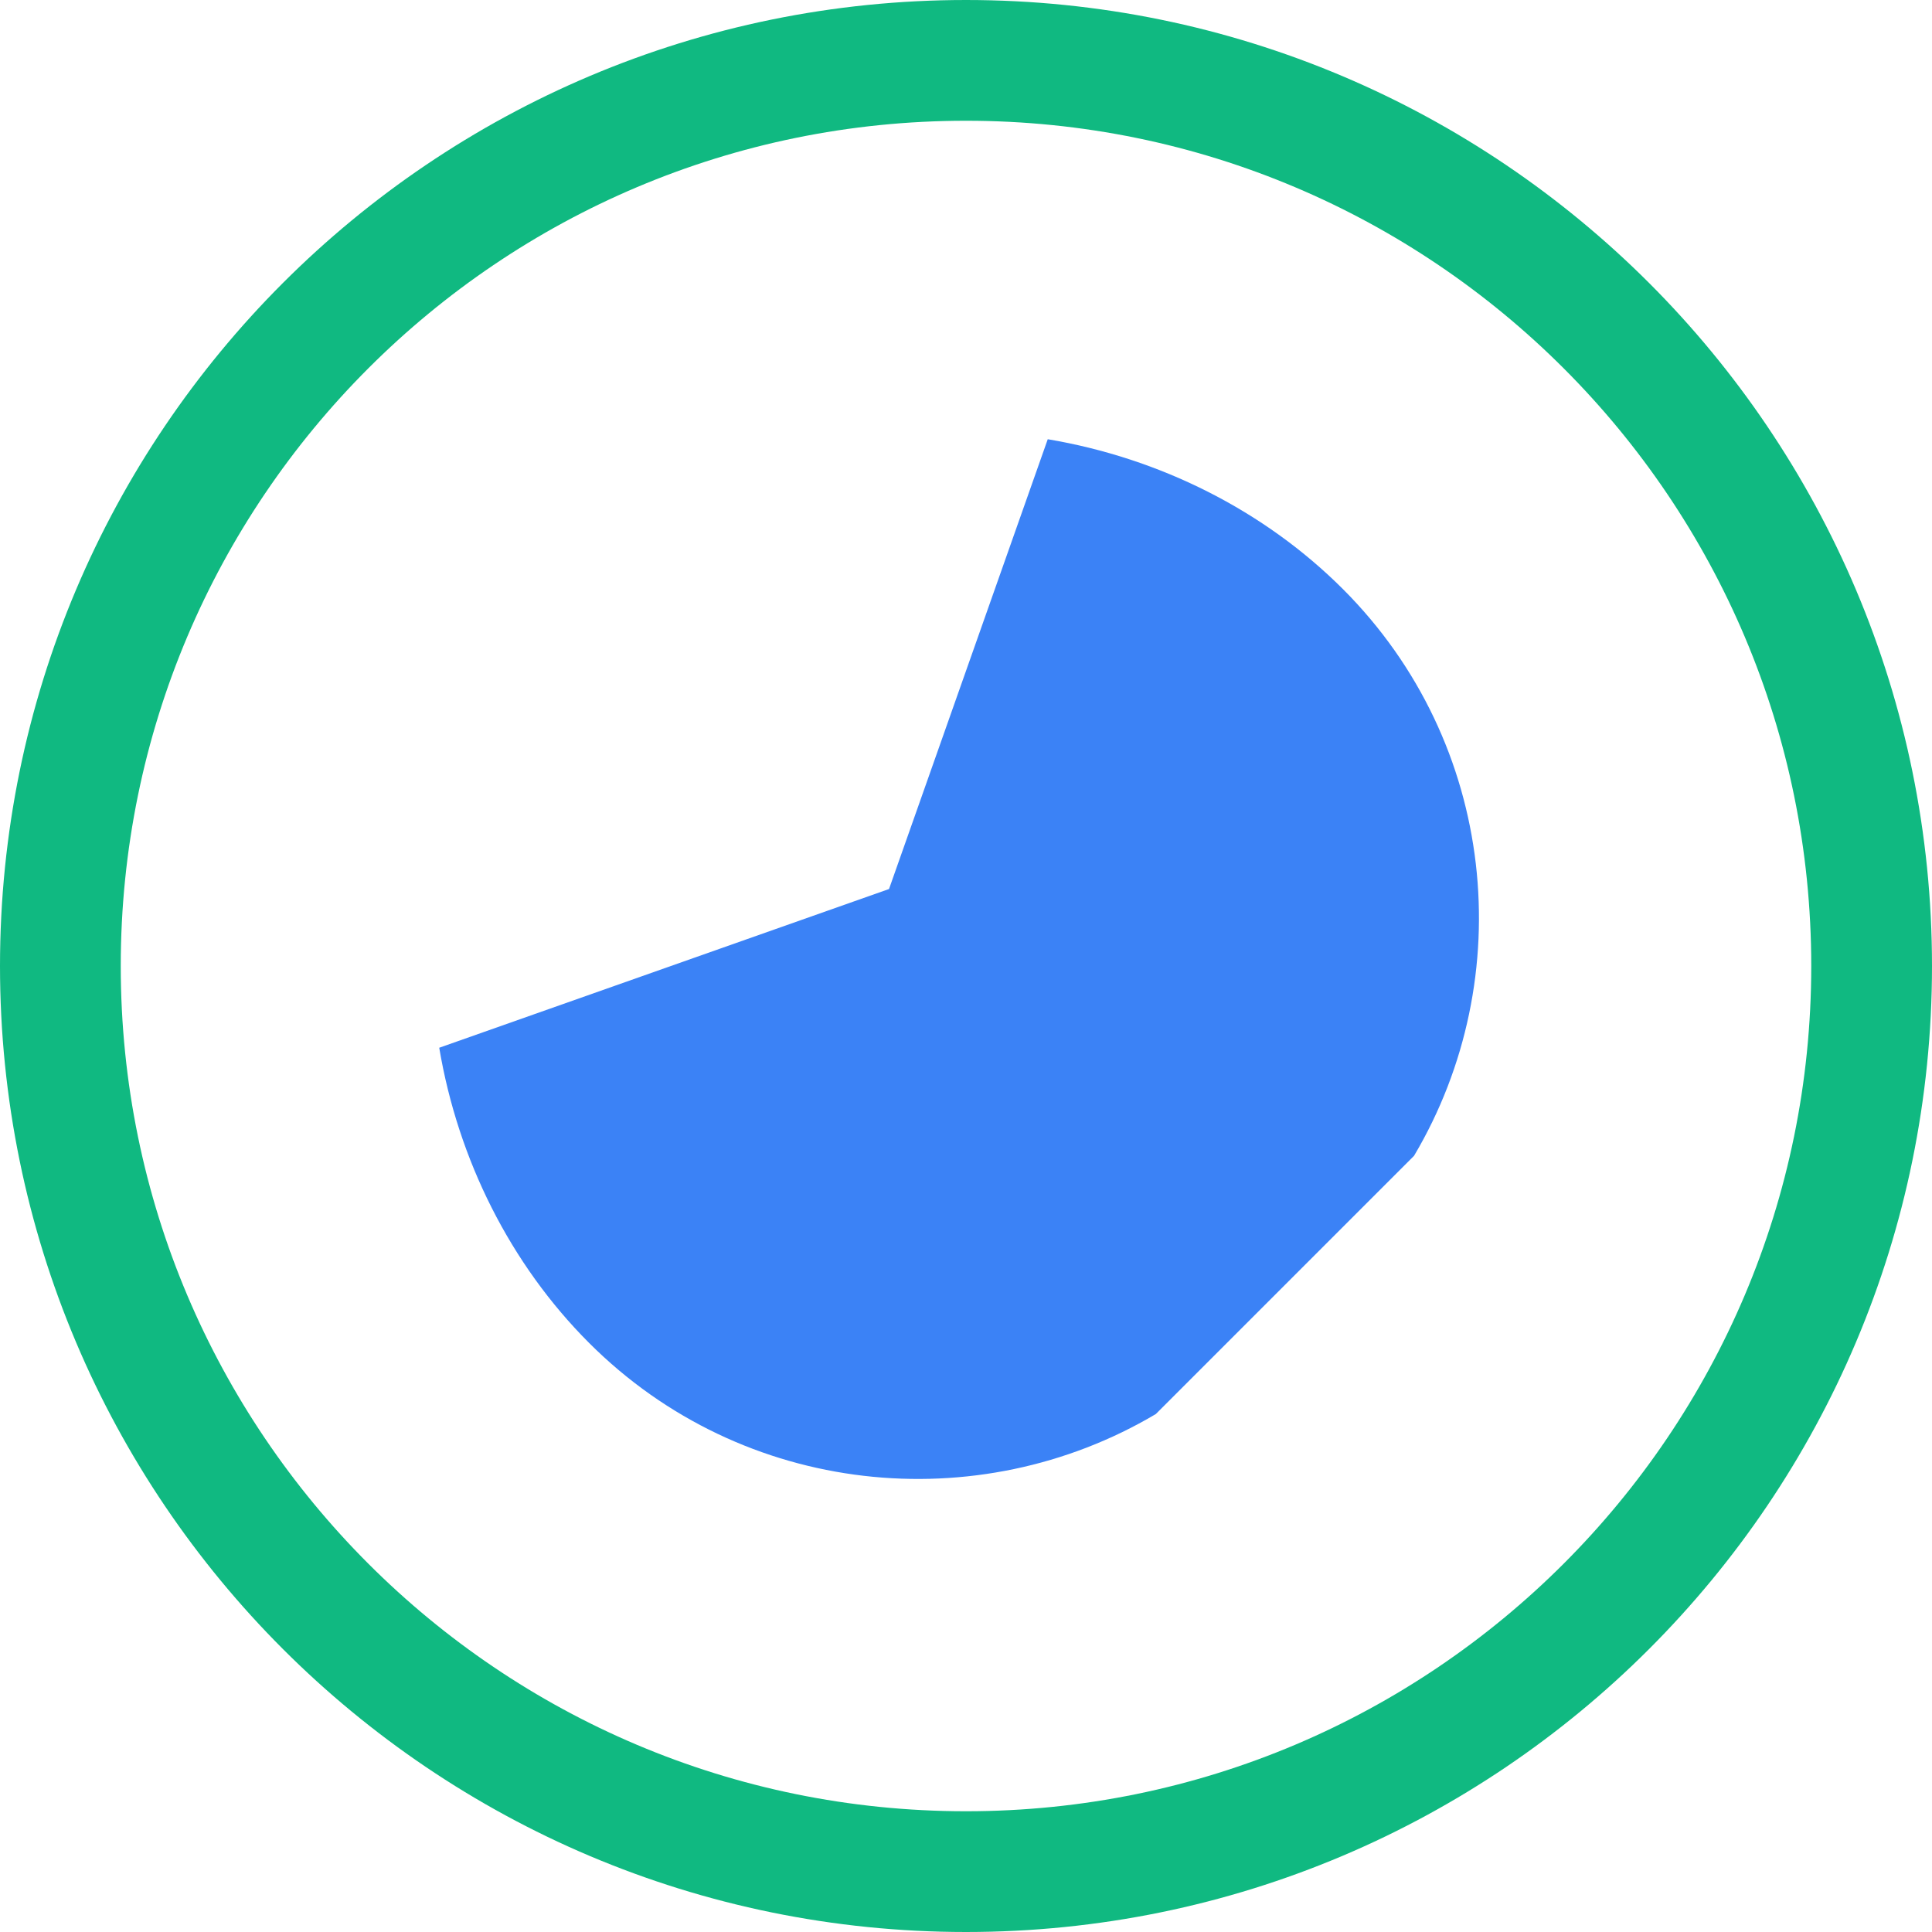
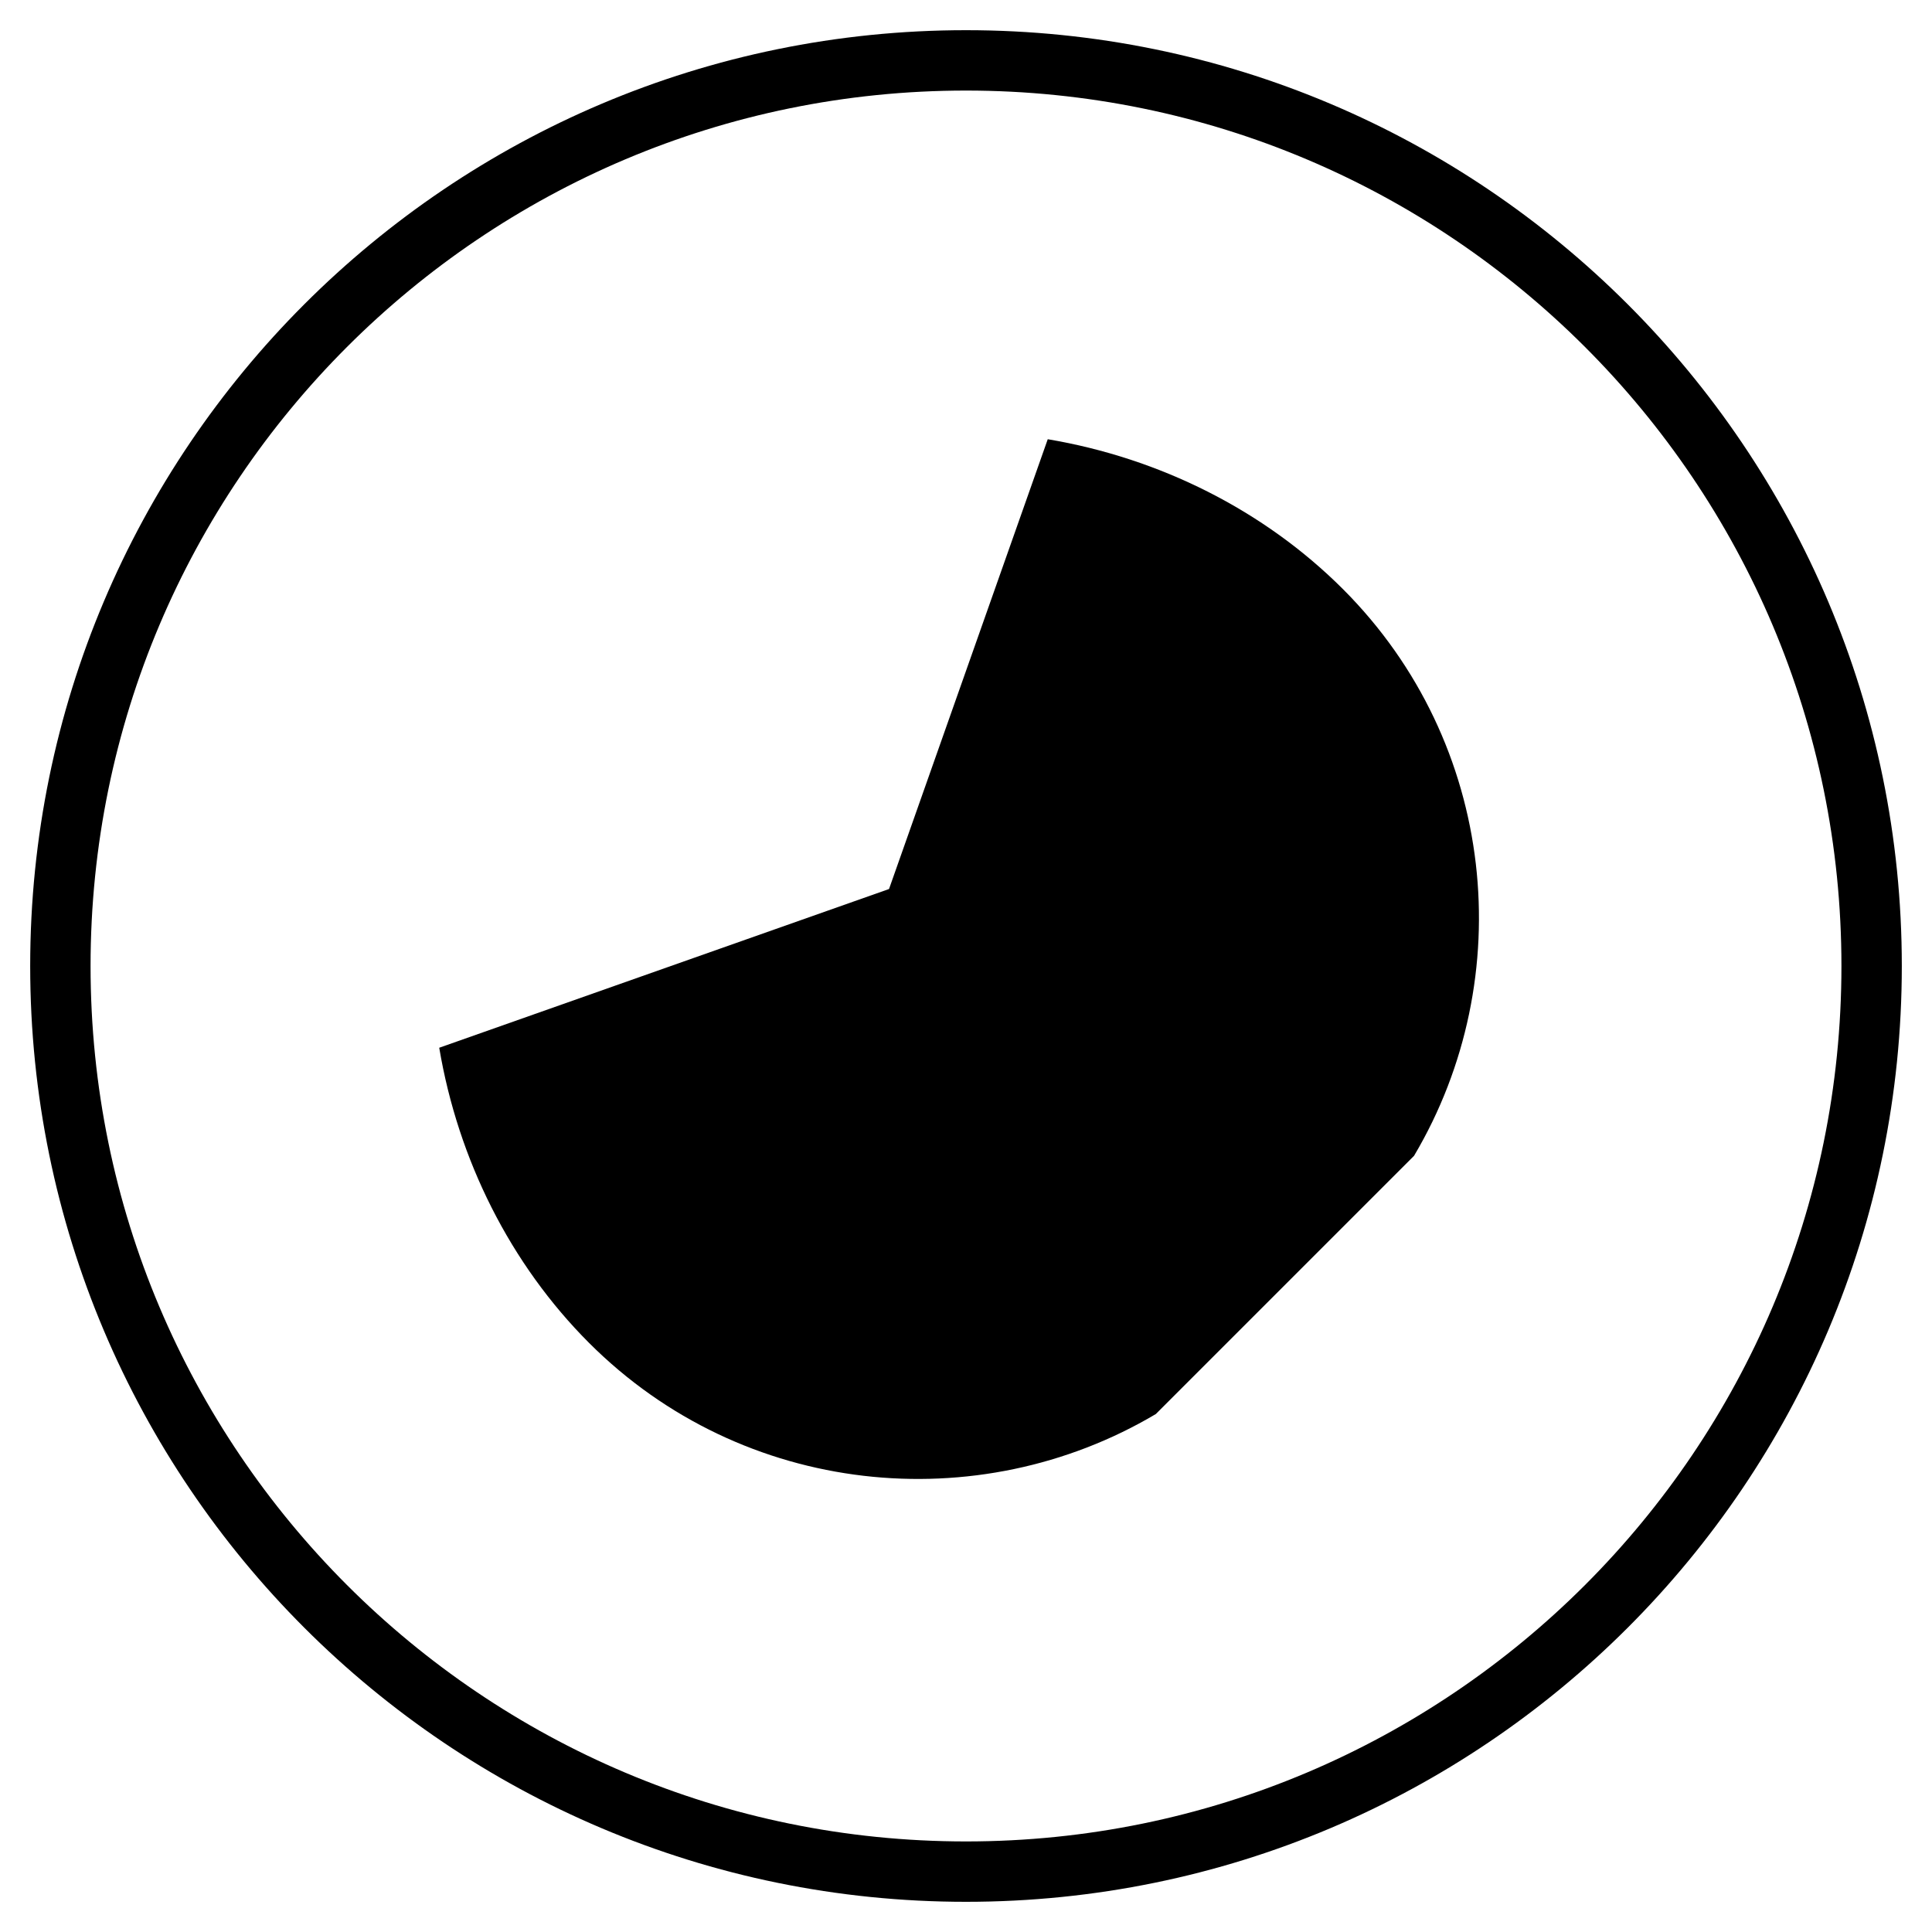
- <svg xmlns="http://www.w3.org/2000/svg" width="1024" height="1024" viewBox="0 0 32 32">
-   <path d="M16 31C24.284 31 31 24.284 31 16C31 7.716 24.284 1 16 1C7.716 1 1 7.716 1 16C1 24.284 7.716 31 16 31Z" stroke="#10b981" stroke-width="2" stroke-linecap="round" stroke-linejoin="round" fill="none" />
-   <path d="M22.243 9.757C20.938 8.453 19.209 7.587 17.354 7.275L14.725 14.725L7.275 17.354C7.587 19.209 8.453 20.938 9.757 22.243C12.309 24.795 16.2 25.167 19.144 23.421L23.421 19.144C25.167 16.2 24.795 12.309 22.243 9.757Z" fill="#3b82f6" />
+ <svg xmlns="http://www.w3.org/2000/svg" width="26" height="26" viewBox="0 0 32 32">
+   <defs>
+     <linearGradient id="logo-gradient" x1="0%" y1="0%" x2="100%" y2="100%">
+       <stop offset="0%" stopColor="#10b981" />
+       <stop offset="100%" stopColor="#3b82f6" />
+     </linearGradient>
+   </defs>
+   <path d="M16 31C24.284 31 31 24.284 31 16C31 7.716 24.284 1 16 1C7.716 1 1 7.716 1 16C1 24.284 7.716 31 16 31Z" stroke="url(#logo-gradient)" strokeWidth="2" strokeLinecap="round" strokeLinejoin="round" fill="none" />
+   <path d="M22.243 9.757C20.938 8.453 19.209 7.587 17.354 7.275L14.725 14.725L7.275 17.354C7.587 19.209 8.453 20.938 9.757 22.243C12.309 24.795 16.2 25.167 19.144 23.421L23.421 19.144C25.167 16.2 24.795 12.309 22.243 9.757Z" fill="url(#logo-gradient)" />
</svg>
